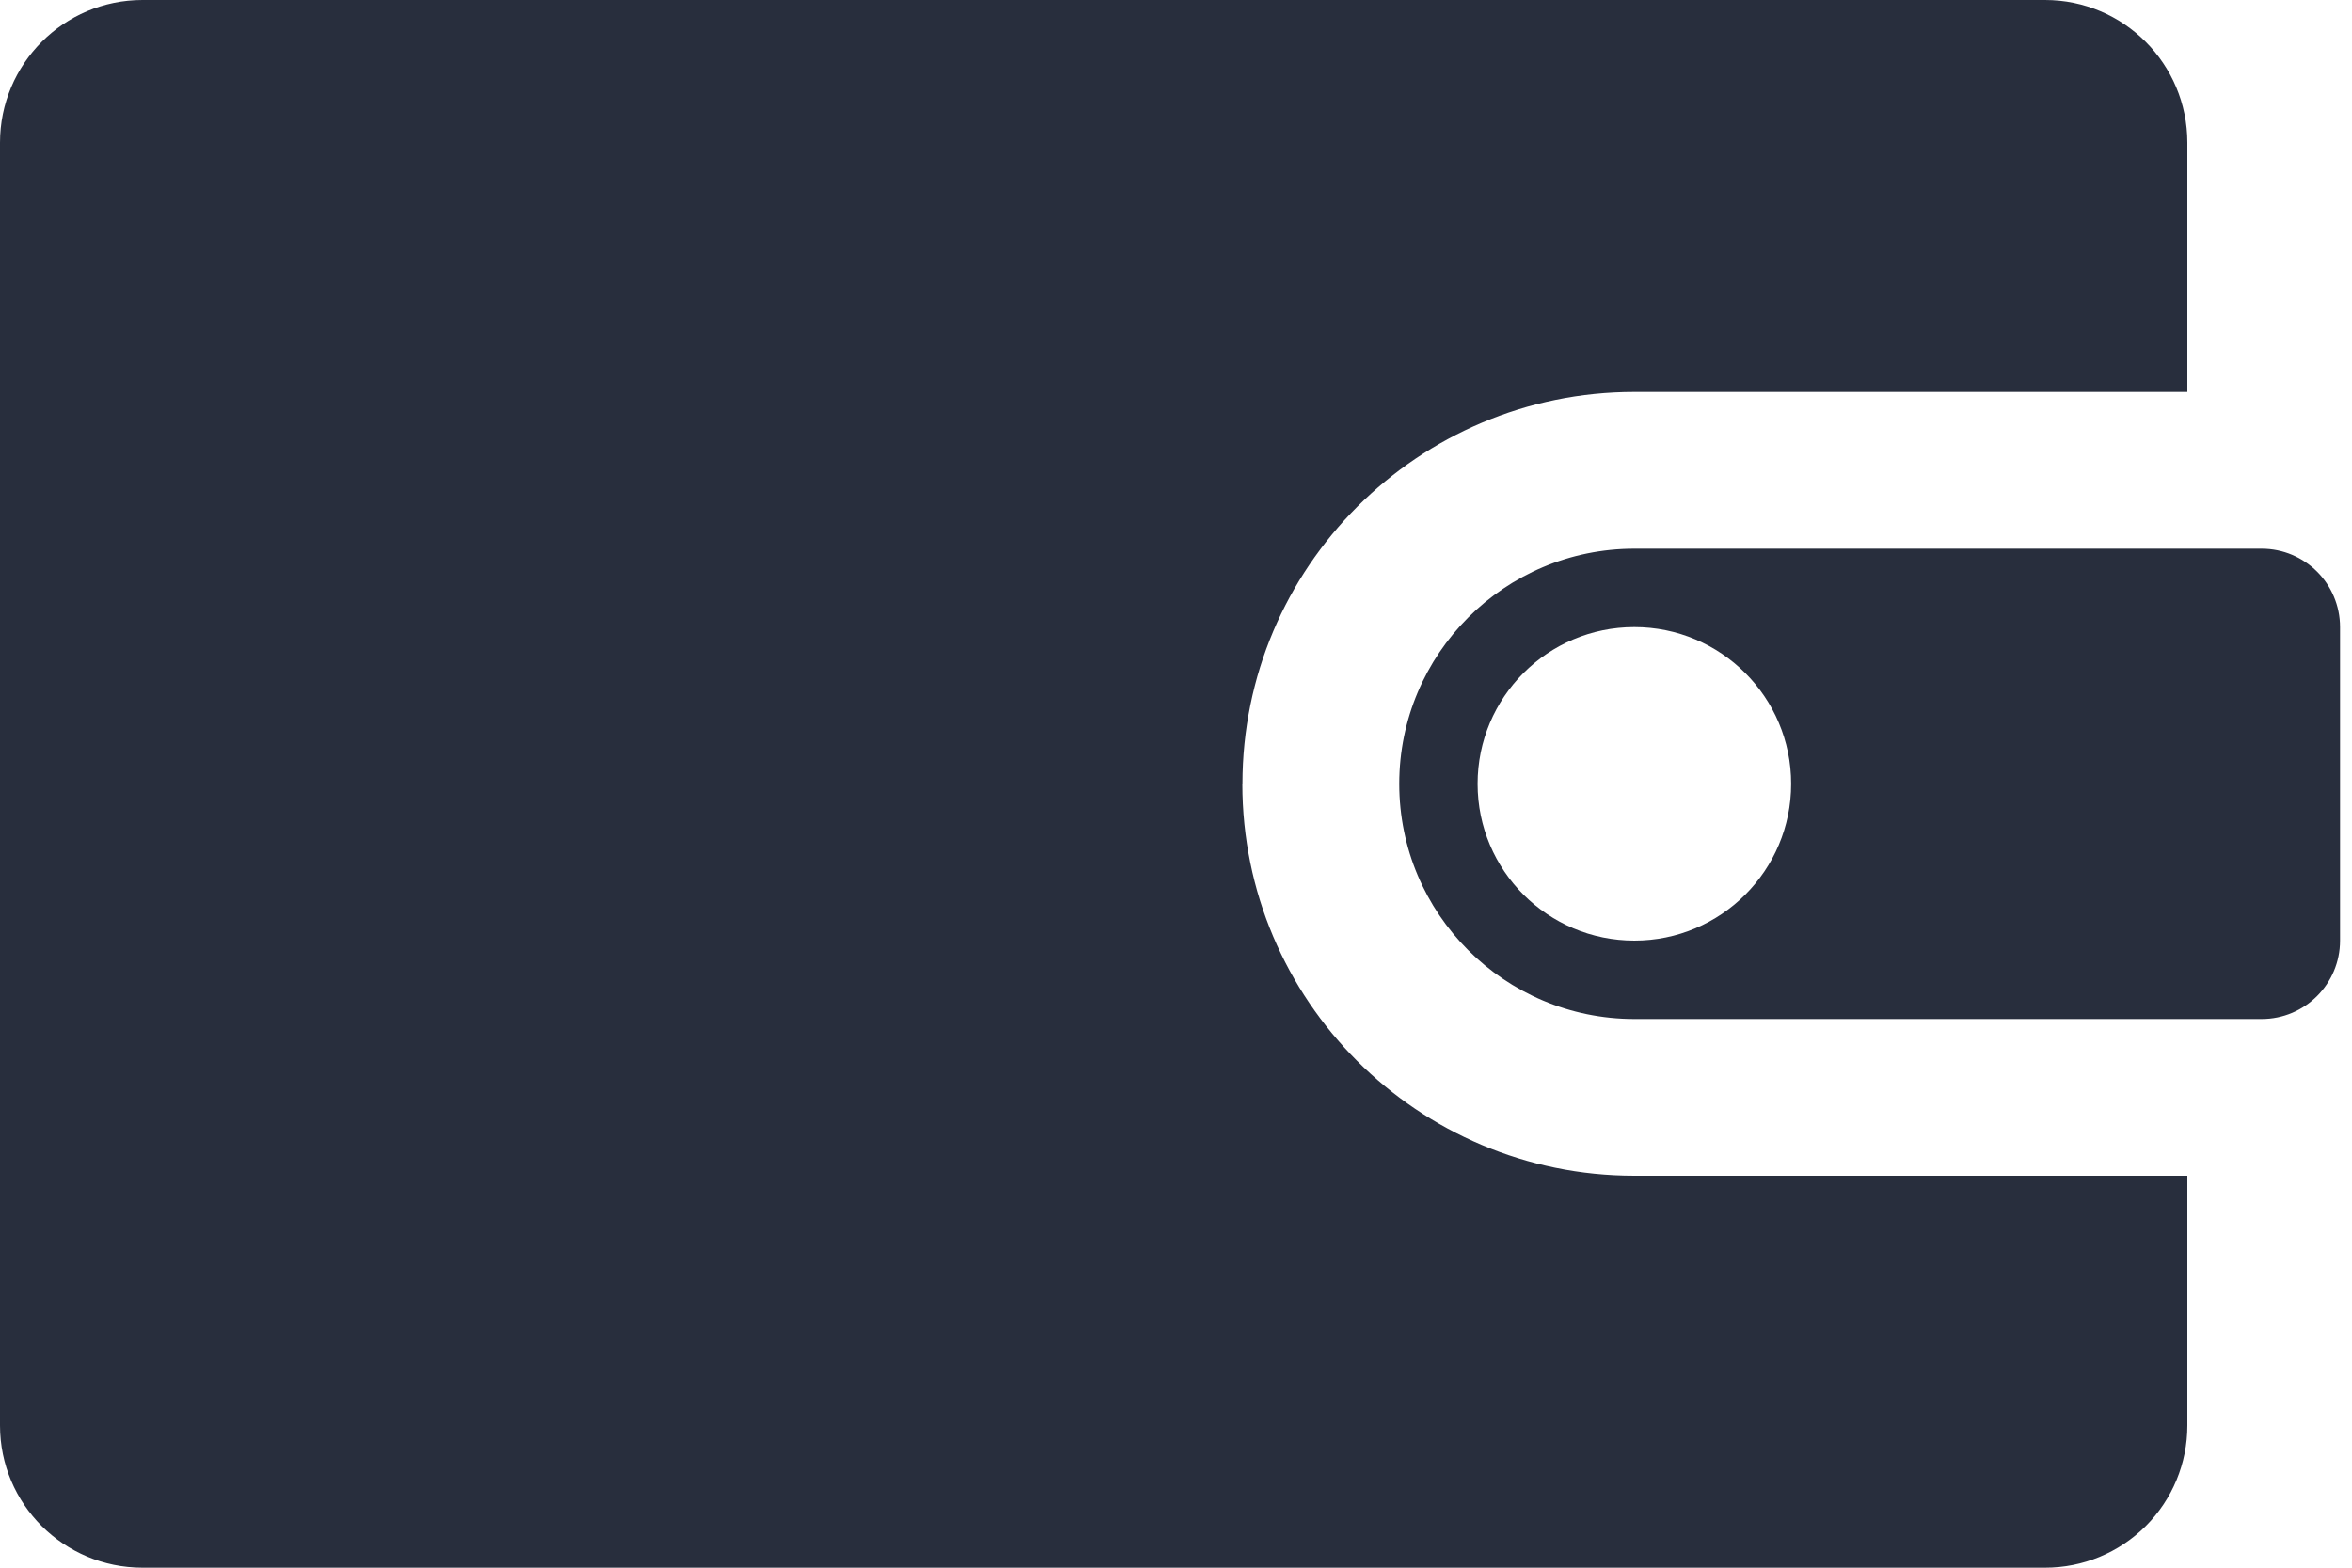
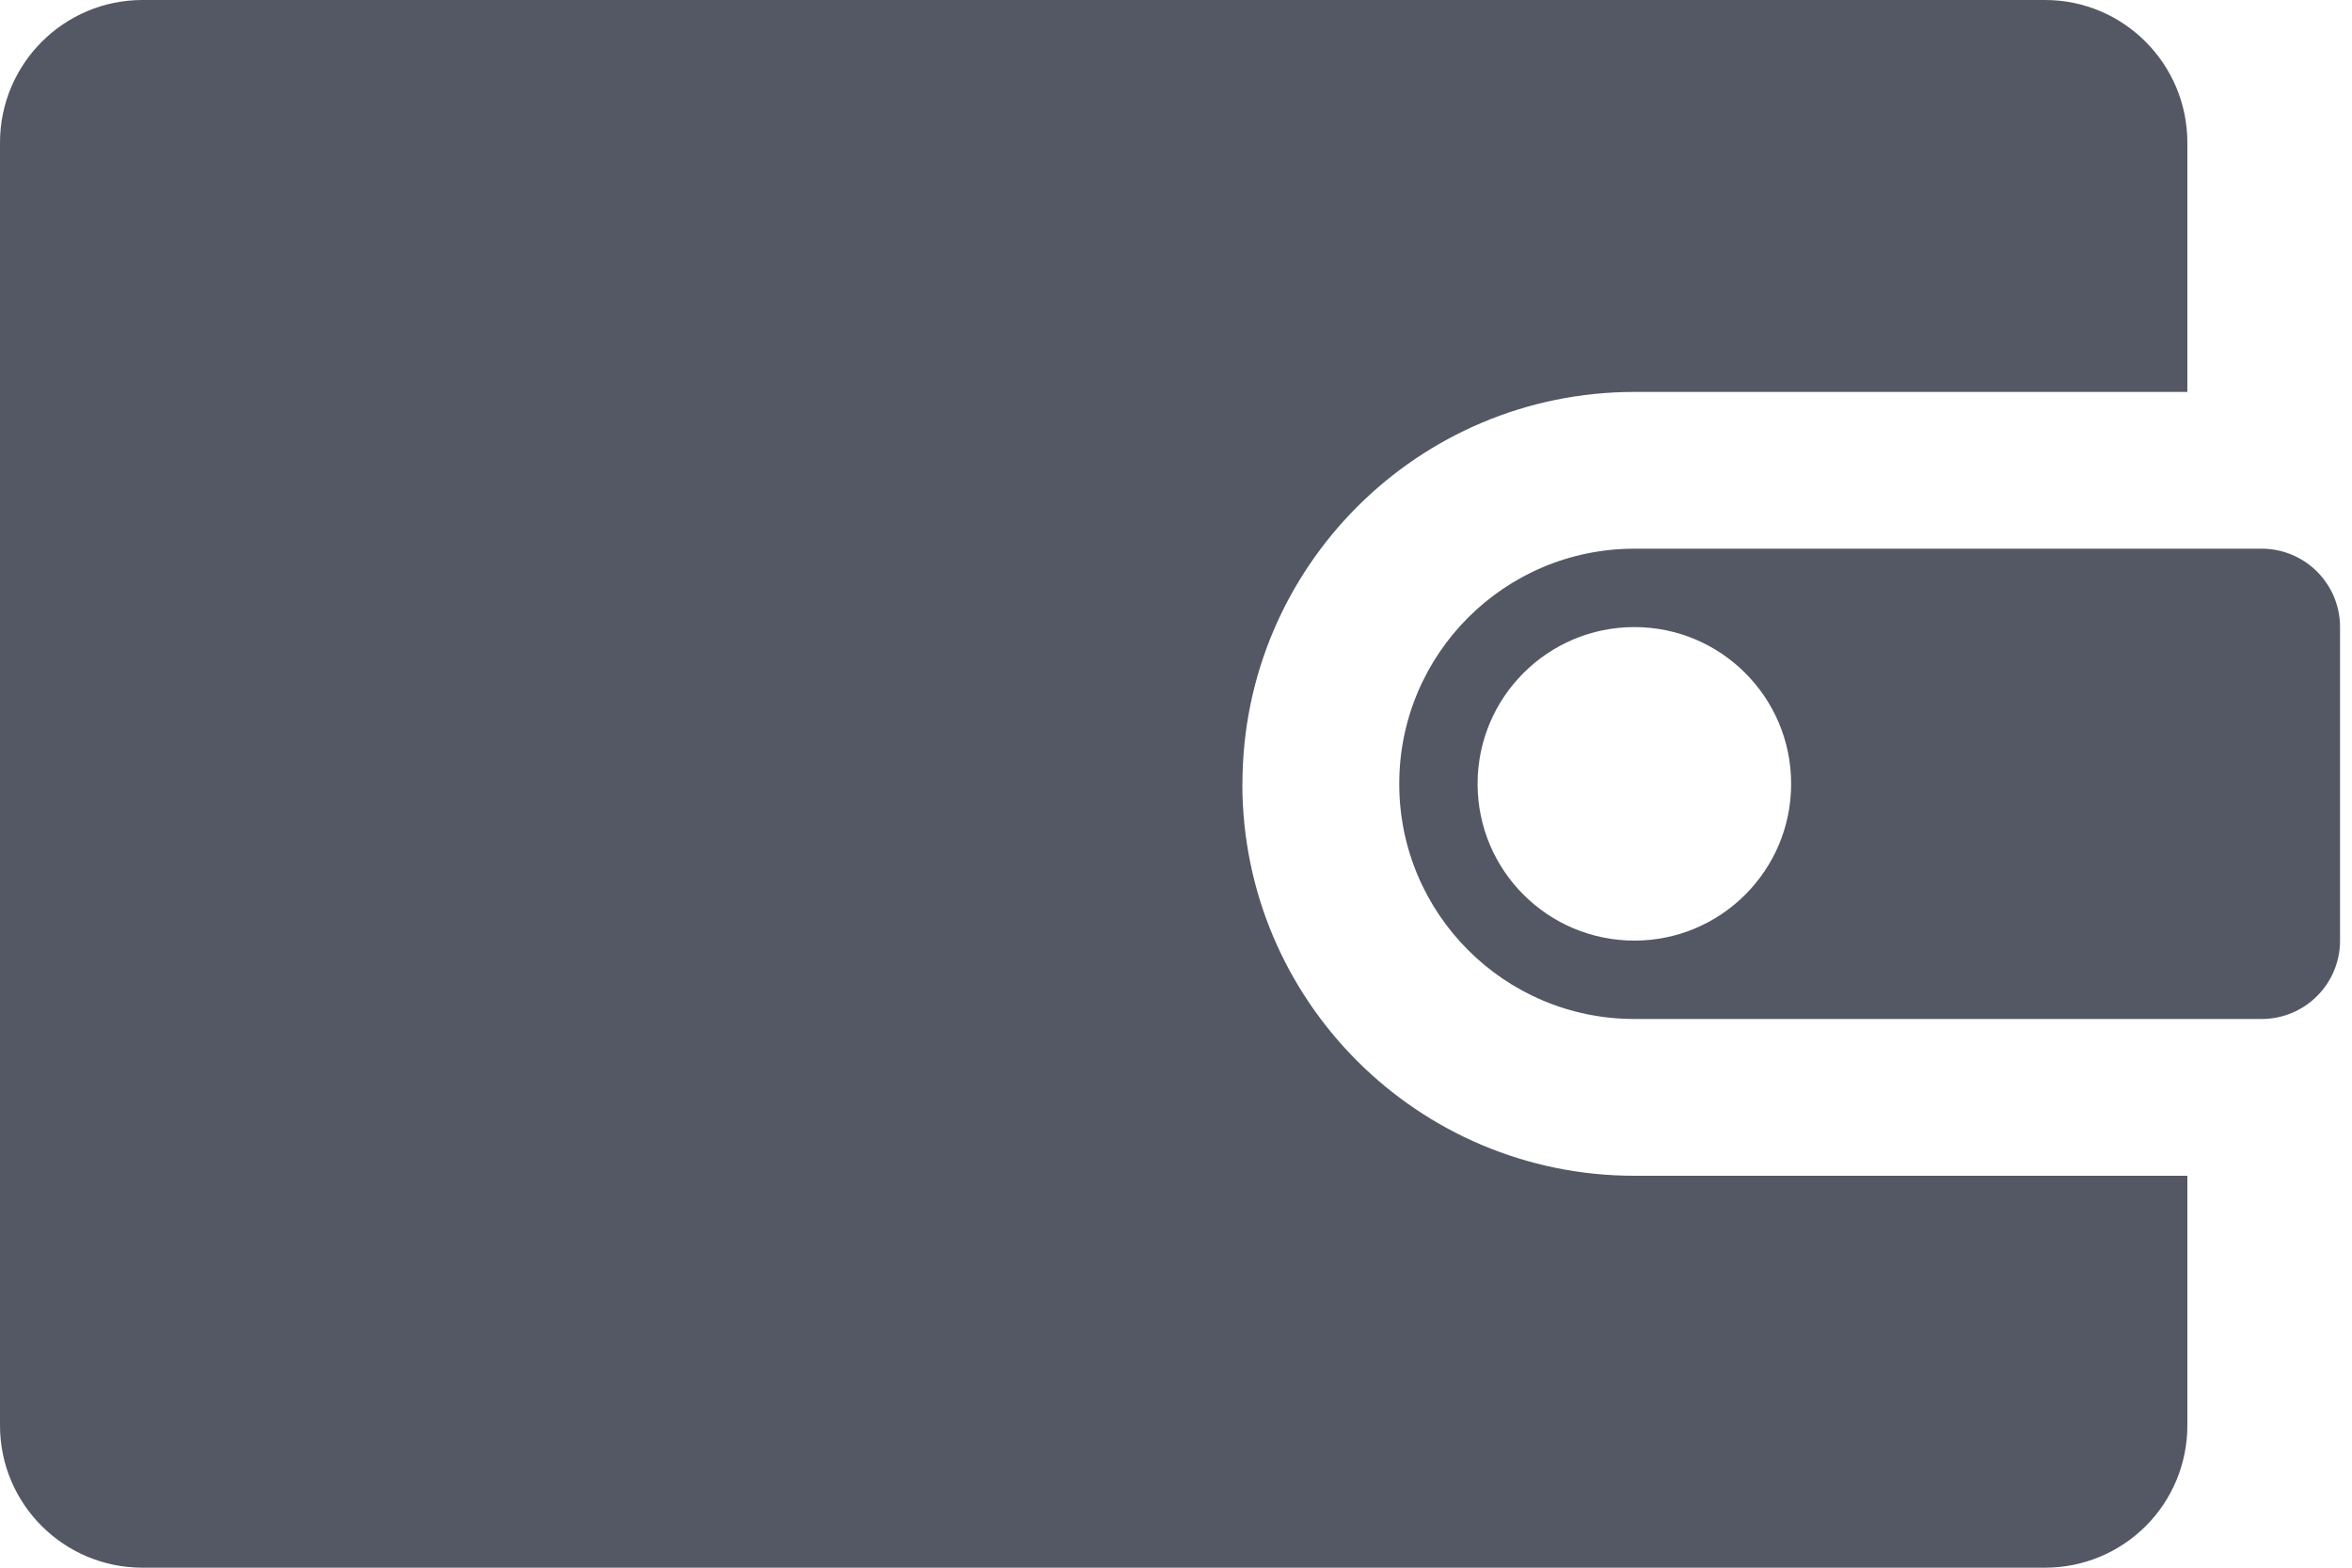
<svg xmlns="http://www.w3.org/2000/svg" width="24" height="16" viewBox="0 0 24 16">
-   <g fill="#282E3D" fill-rule="nonzero" opacity="1">
+   <g fill="#282E3D" fill-rule="nonzero" opacity="0.8">
    <path d="M23.078 5.6h-6.4a2.4 2.4 0 1 0 0 4.8h6.4a.8.8 0 0 0 .8-.8V6.4a.8.8 0 0 0-.8-.8zm-6.4 4a1.6 1.6 0 1 1-.001-3.2 1.6 1.6 0 0 1 0 3.2z" />
    <path d="M12.678 8a4 4 0 0 1 4-4h5.642V1.456C22.32.653 21.67 0 20.868 0H1.454C.651 0 0 .653 0 1.456v13.092C0 15.351.651 16 1.454 16h19.414a1.45 1.45 0 0 0 1.452-1.451V12h-5.643a4 4 0 0 1-4-4z" />
  </g>
</svg>
